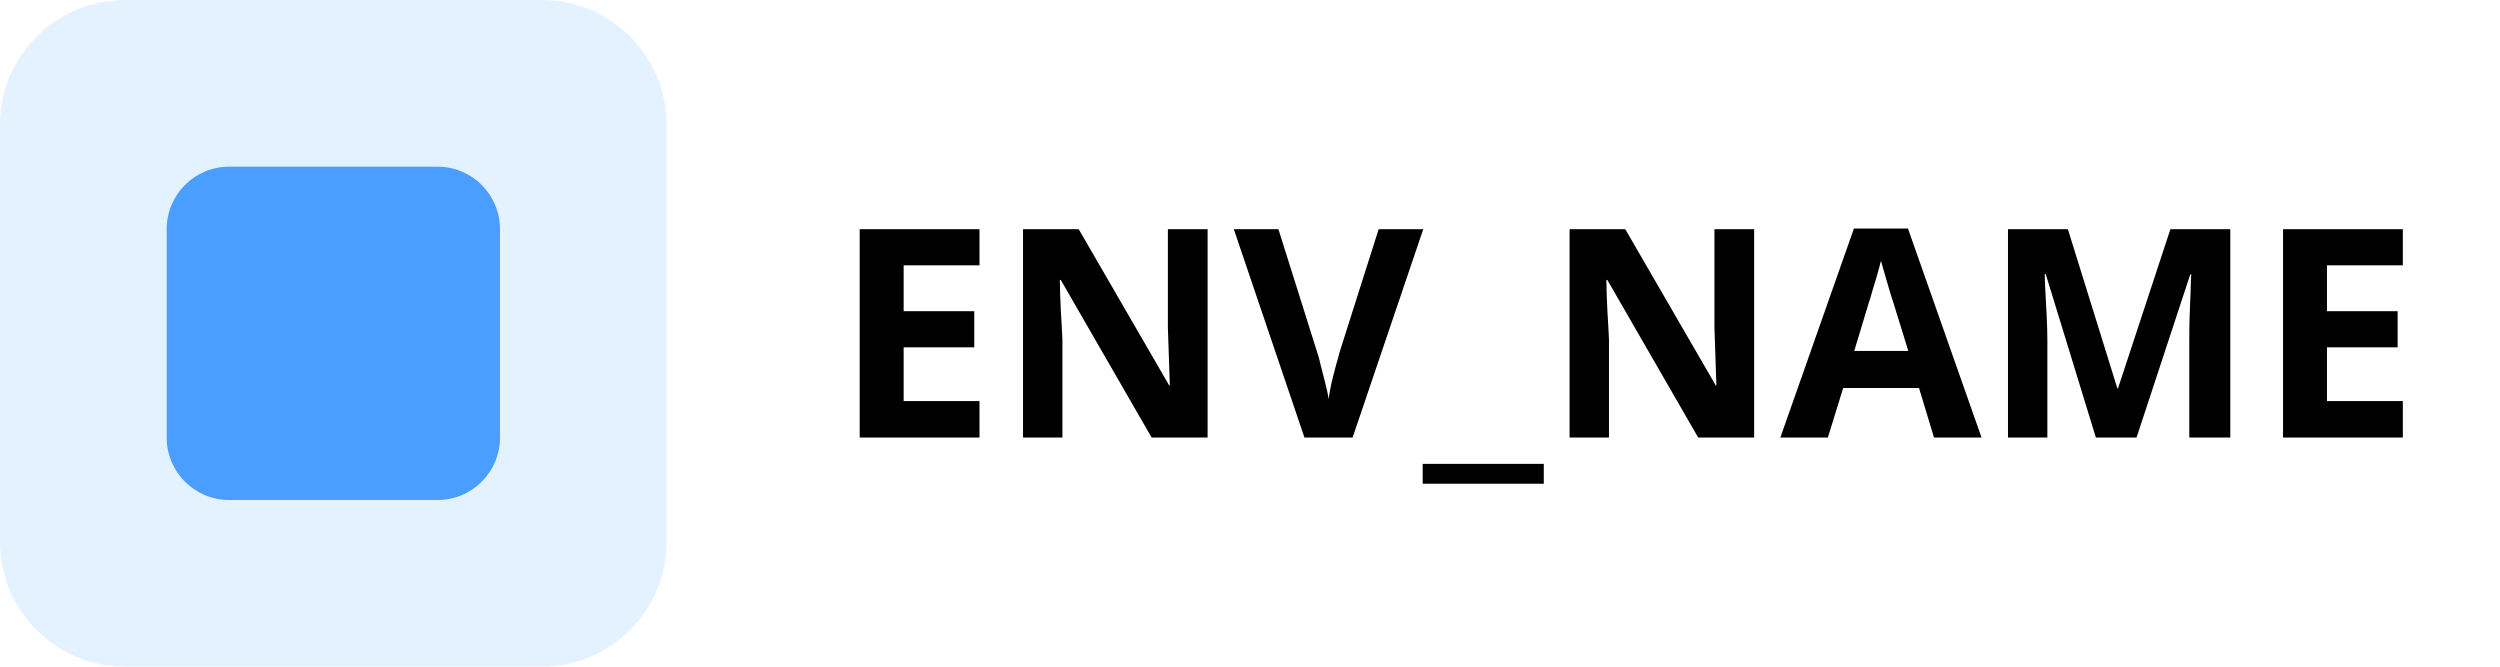
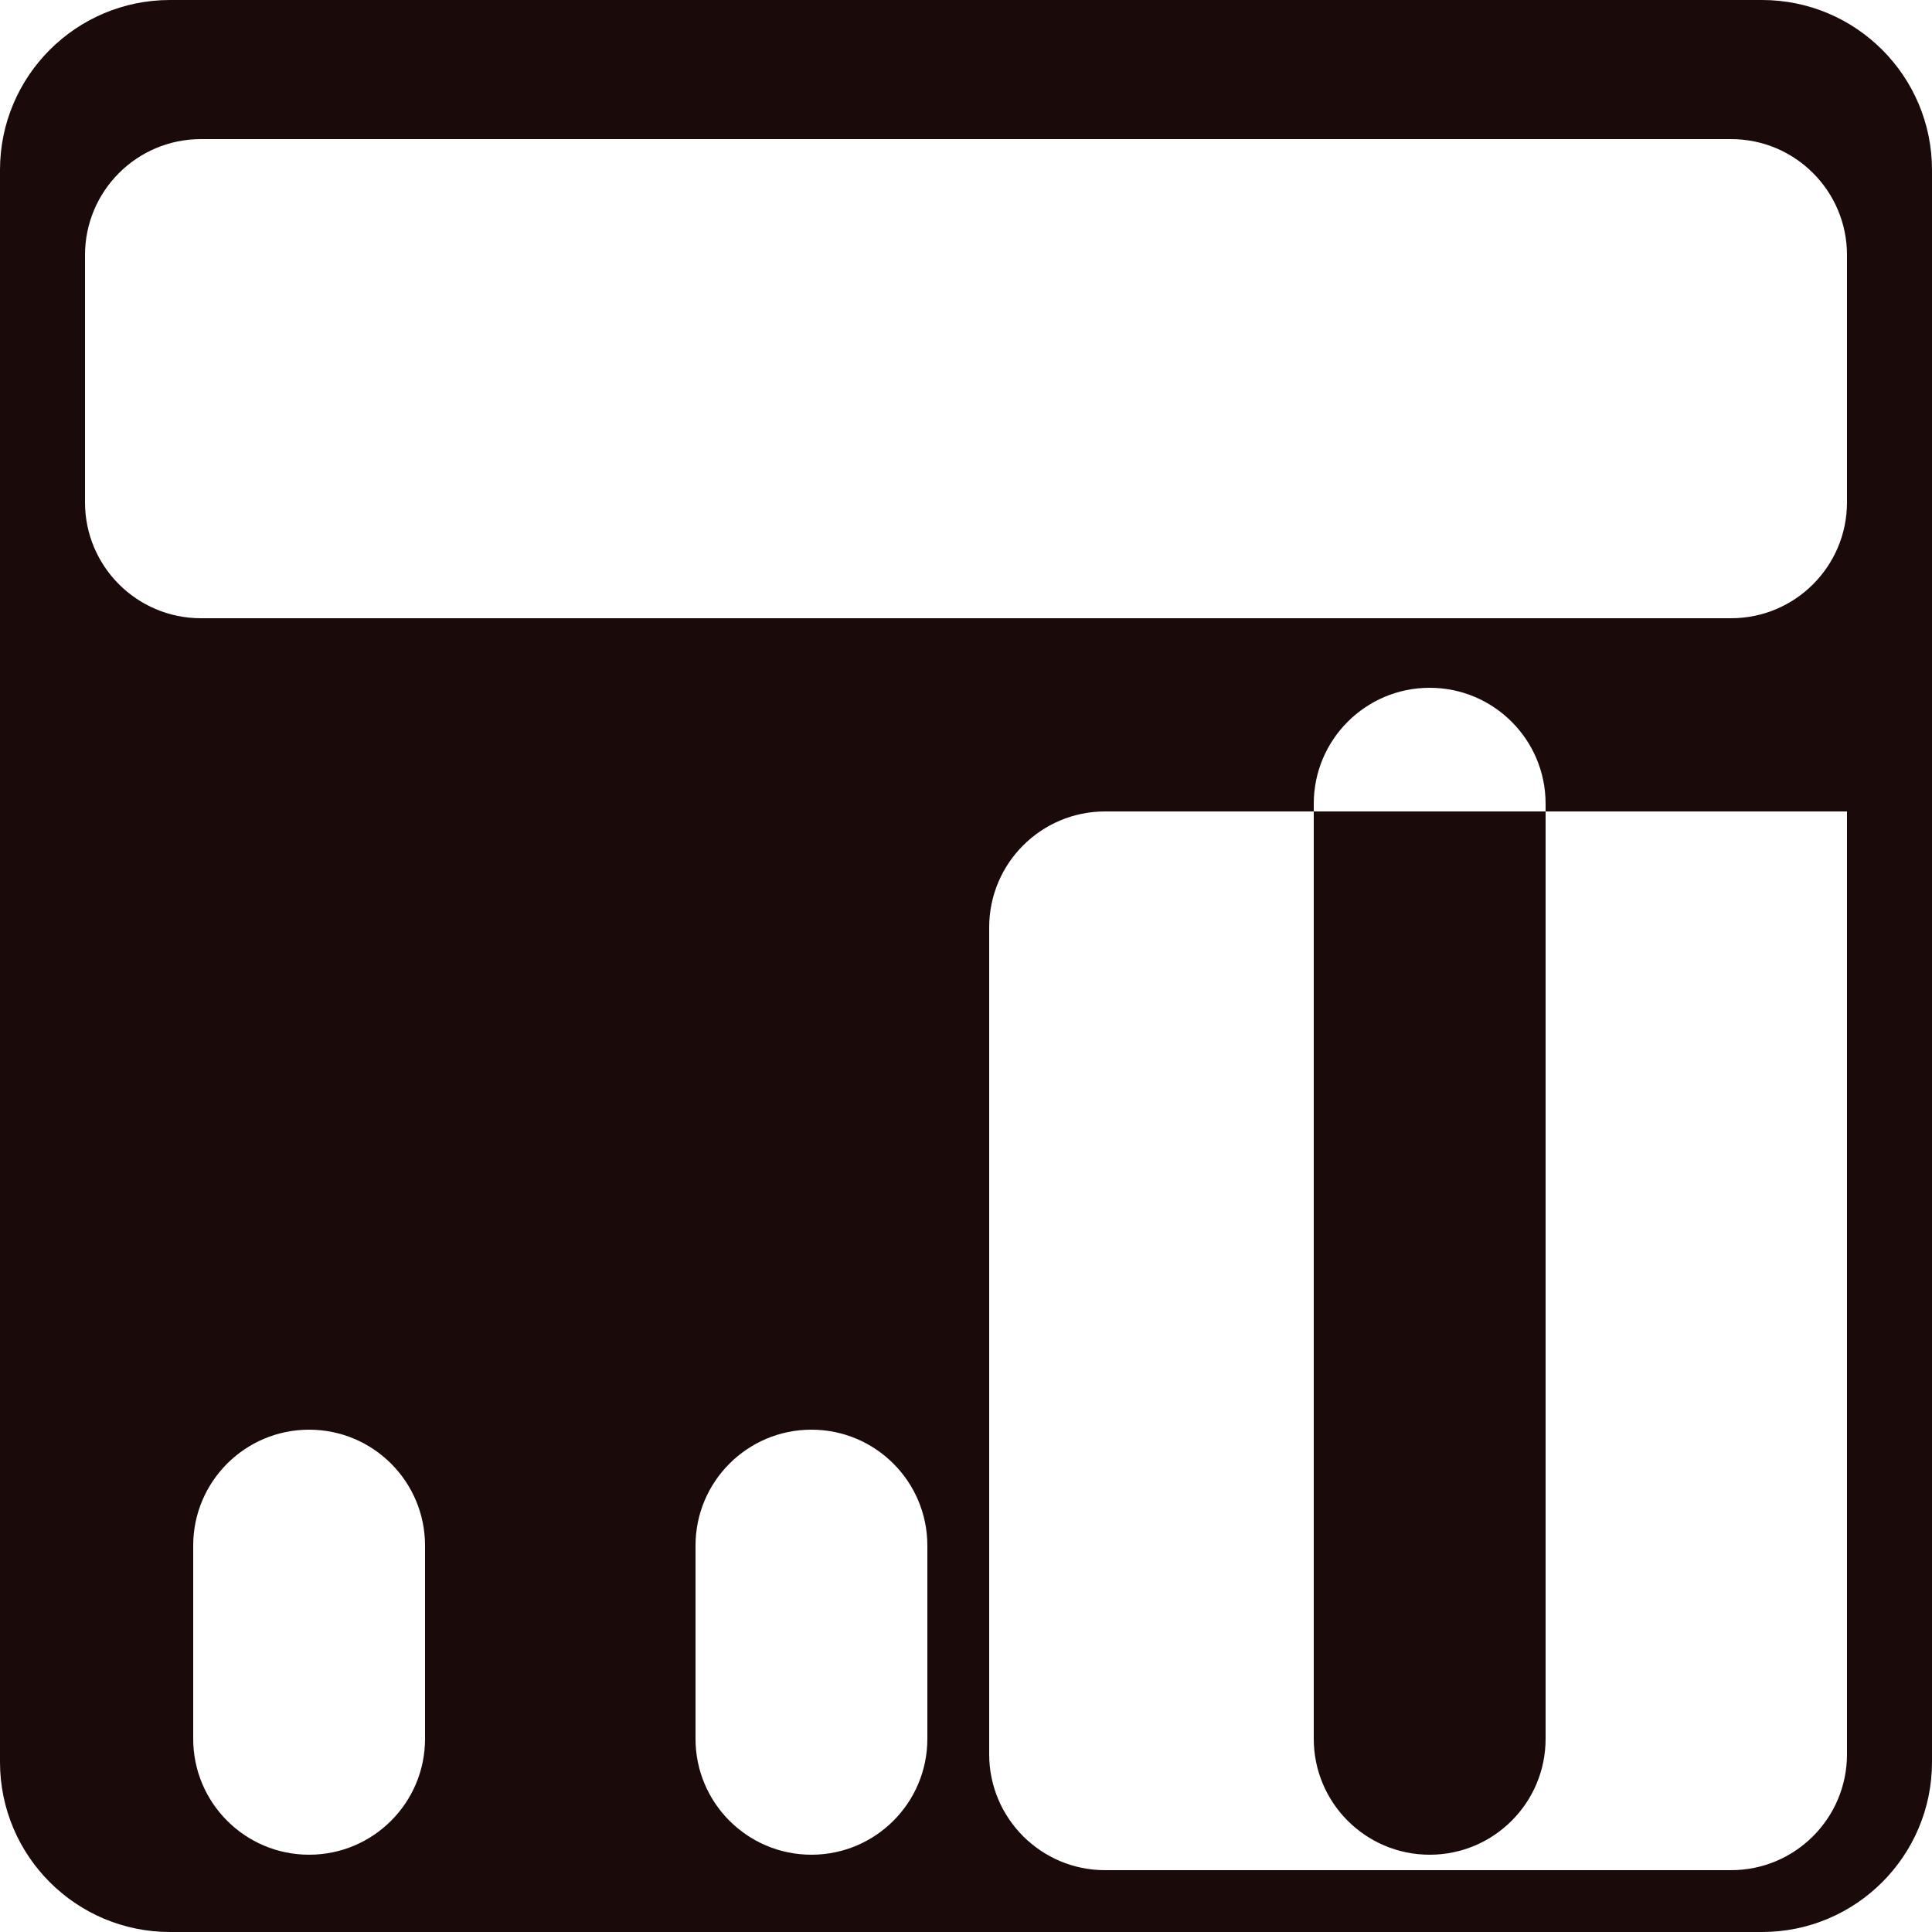
- <svg xmlns="http://www.w3.org/2000/svg" viewBox="0 0 120 32" fill="none">
-   <rect width="32" height="32" rx="6" fill="#4a9eff" opacity="0.15" />
-   <rect x="8" y="8" width="16" height="16" rx="3" fill="#4a9eff" />
-   <text x="40" y="21" font-family="system-ui, sans-serif" font-size="14" font-weight="600" fill="currentColor">ENV_NAME</text>
+ <svg xmlns="http://www.w3.org/2000/svg" width="500" height="500" viewBox="0 0 500 500">
+   <path fill="#1A0A0A" fill-rule="evenodd" d="     M 44,0      H 456      A 44,44 0 0 1 500,44      V 456      A 44,44 0 0 1 456,500      H 44      A 44,44 0 0 1 0,456      V 44      A 44,44 0 0 1 44,0      Z     M 478,66     A 30,30 0 0 0 448,36     H 52     A 30,30 0 0 0 22,66     V 130     A 30,30 0 0 0 52,160     H 448     A 30,30 0 0 0 478,130     V 66     Z     M 478,210     H 286     A 30,30 0 0 0 256,240     V 454     A 30,30 0 0 0 286,484     H 448     A 30,30 0 0 0 478,454     V 210     Z     M 80,370     A 30,30 0 0 0 50,400     V 450     A 30,30 0 0 0 80,480     A 30,30 0 0 0 110,450     V 400     A 30,30 0 0 0 80,370     Z     M 210,370     A 30,30 0 0 0 180,400     V 450     A 30,30 0 0 0 210,480     A 30,30 0 0 0 240,450     V 400     A 30,30 0 0 0 210,370     Z     M 370,178     A 30,30 0 0 0 340,208     V 450     A 30,30 0 0 0 370,480     A 30,30 0 0 0 400,450     V 208     A 30,30 0 0 0 370,178     Z   " />
</svg>
